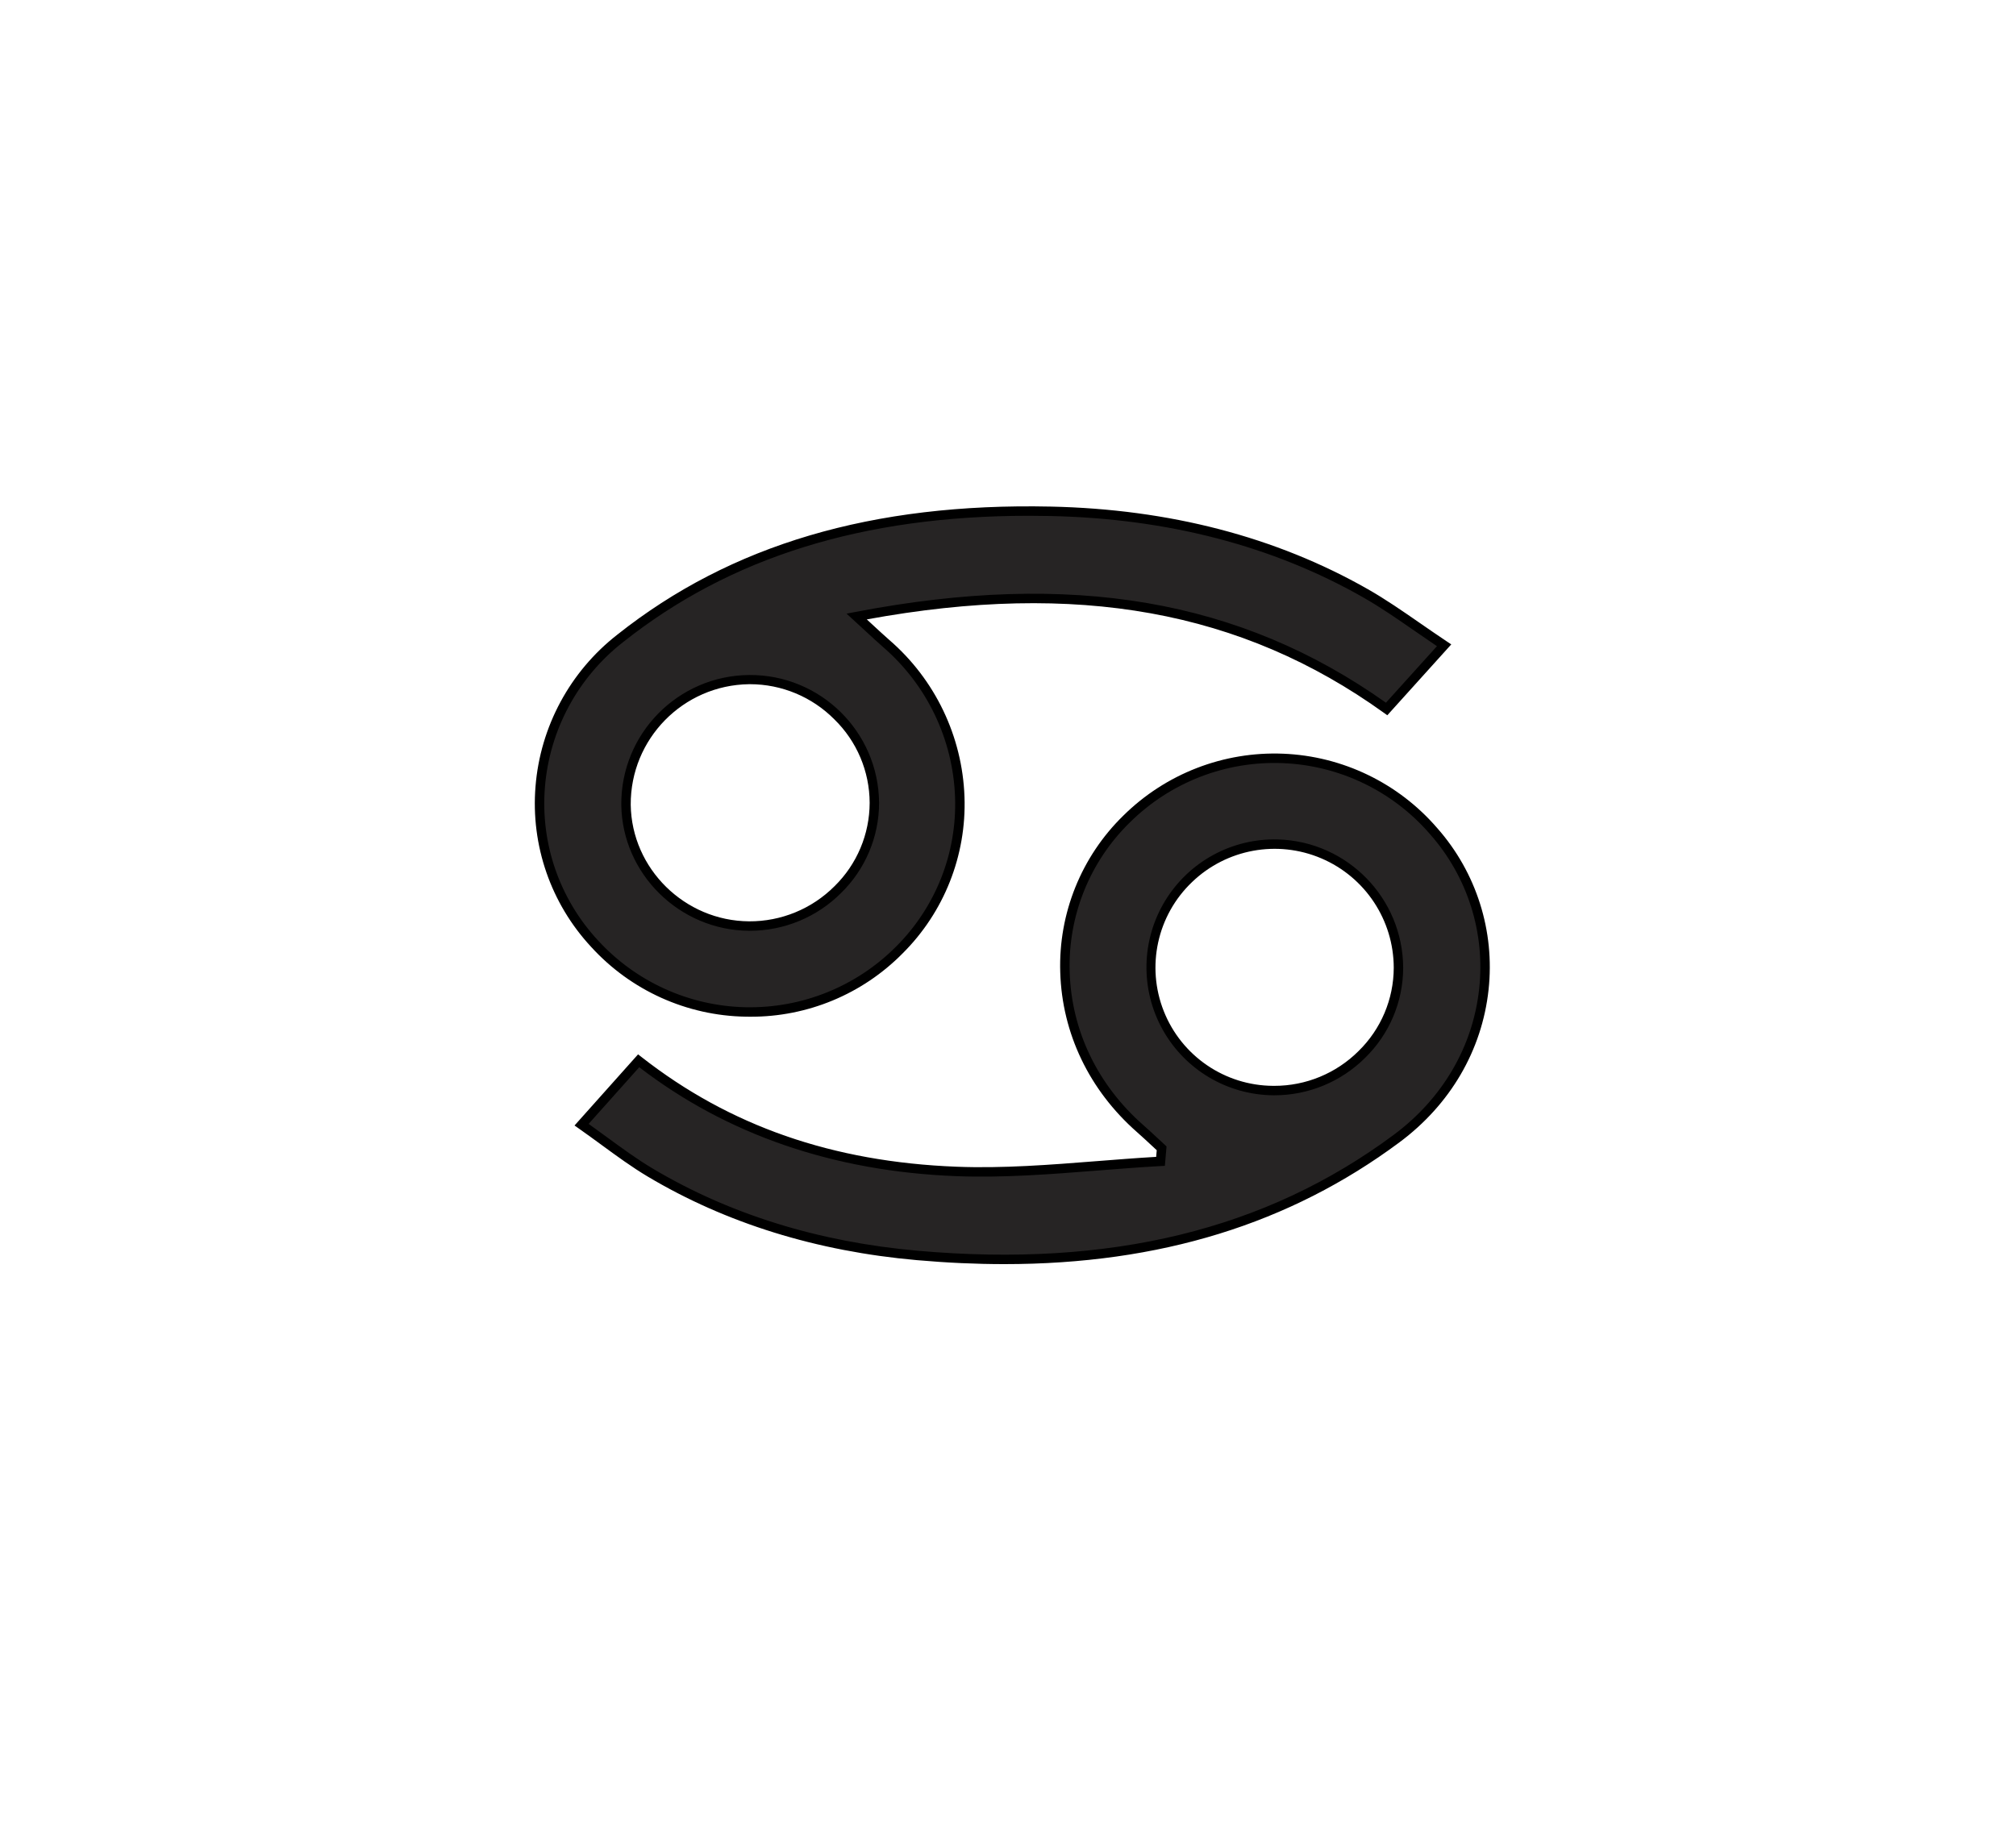
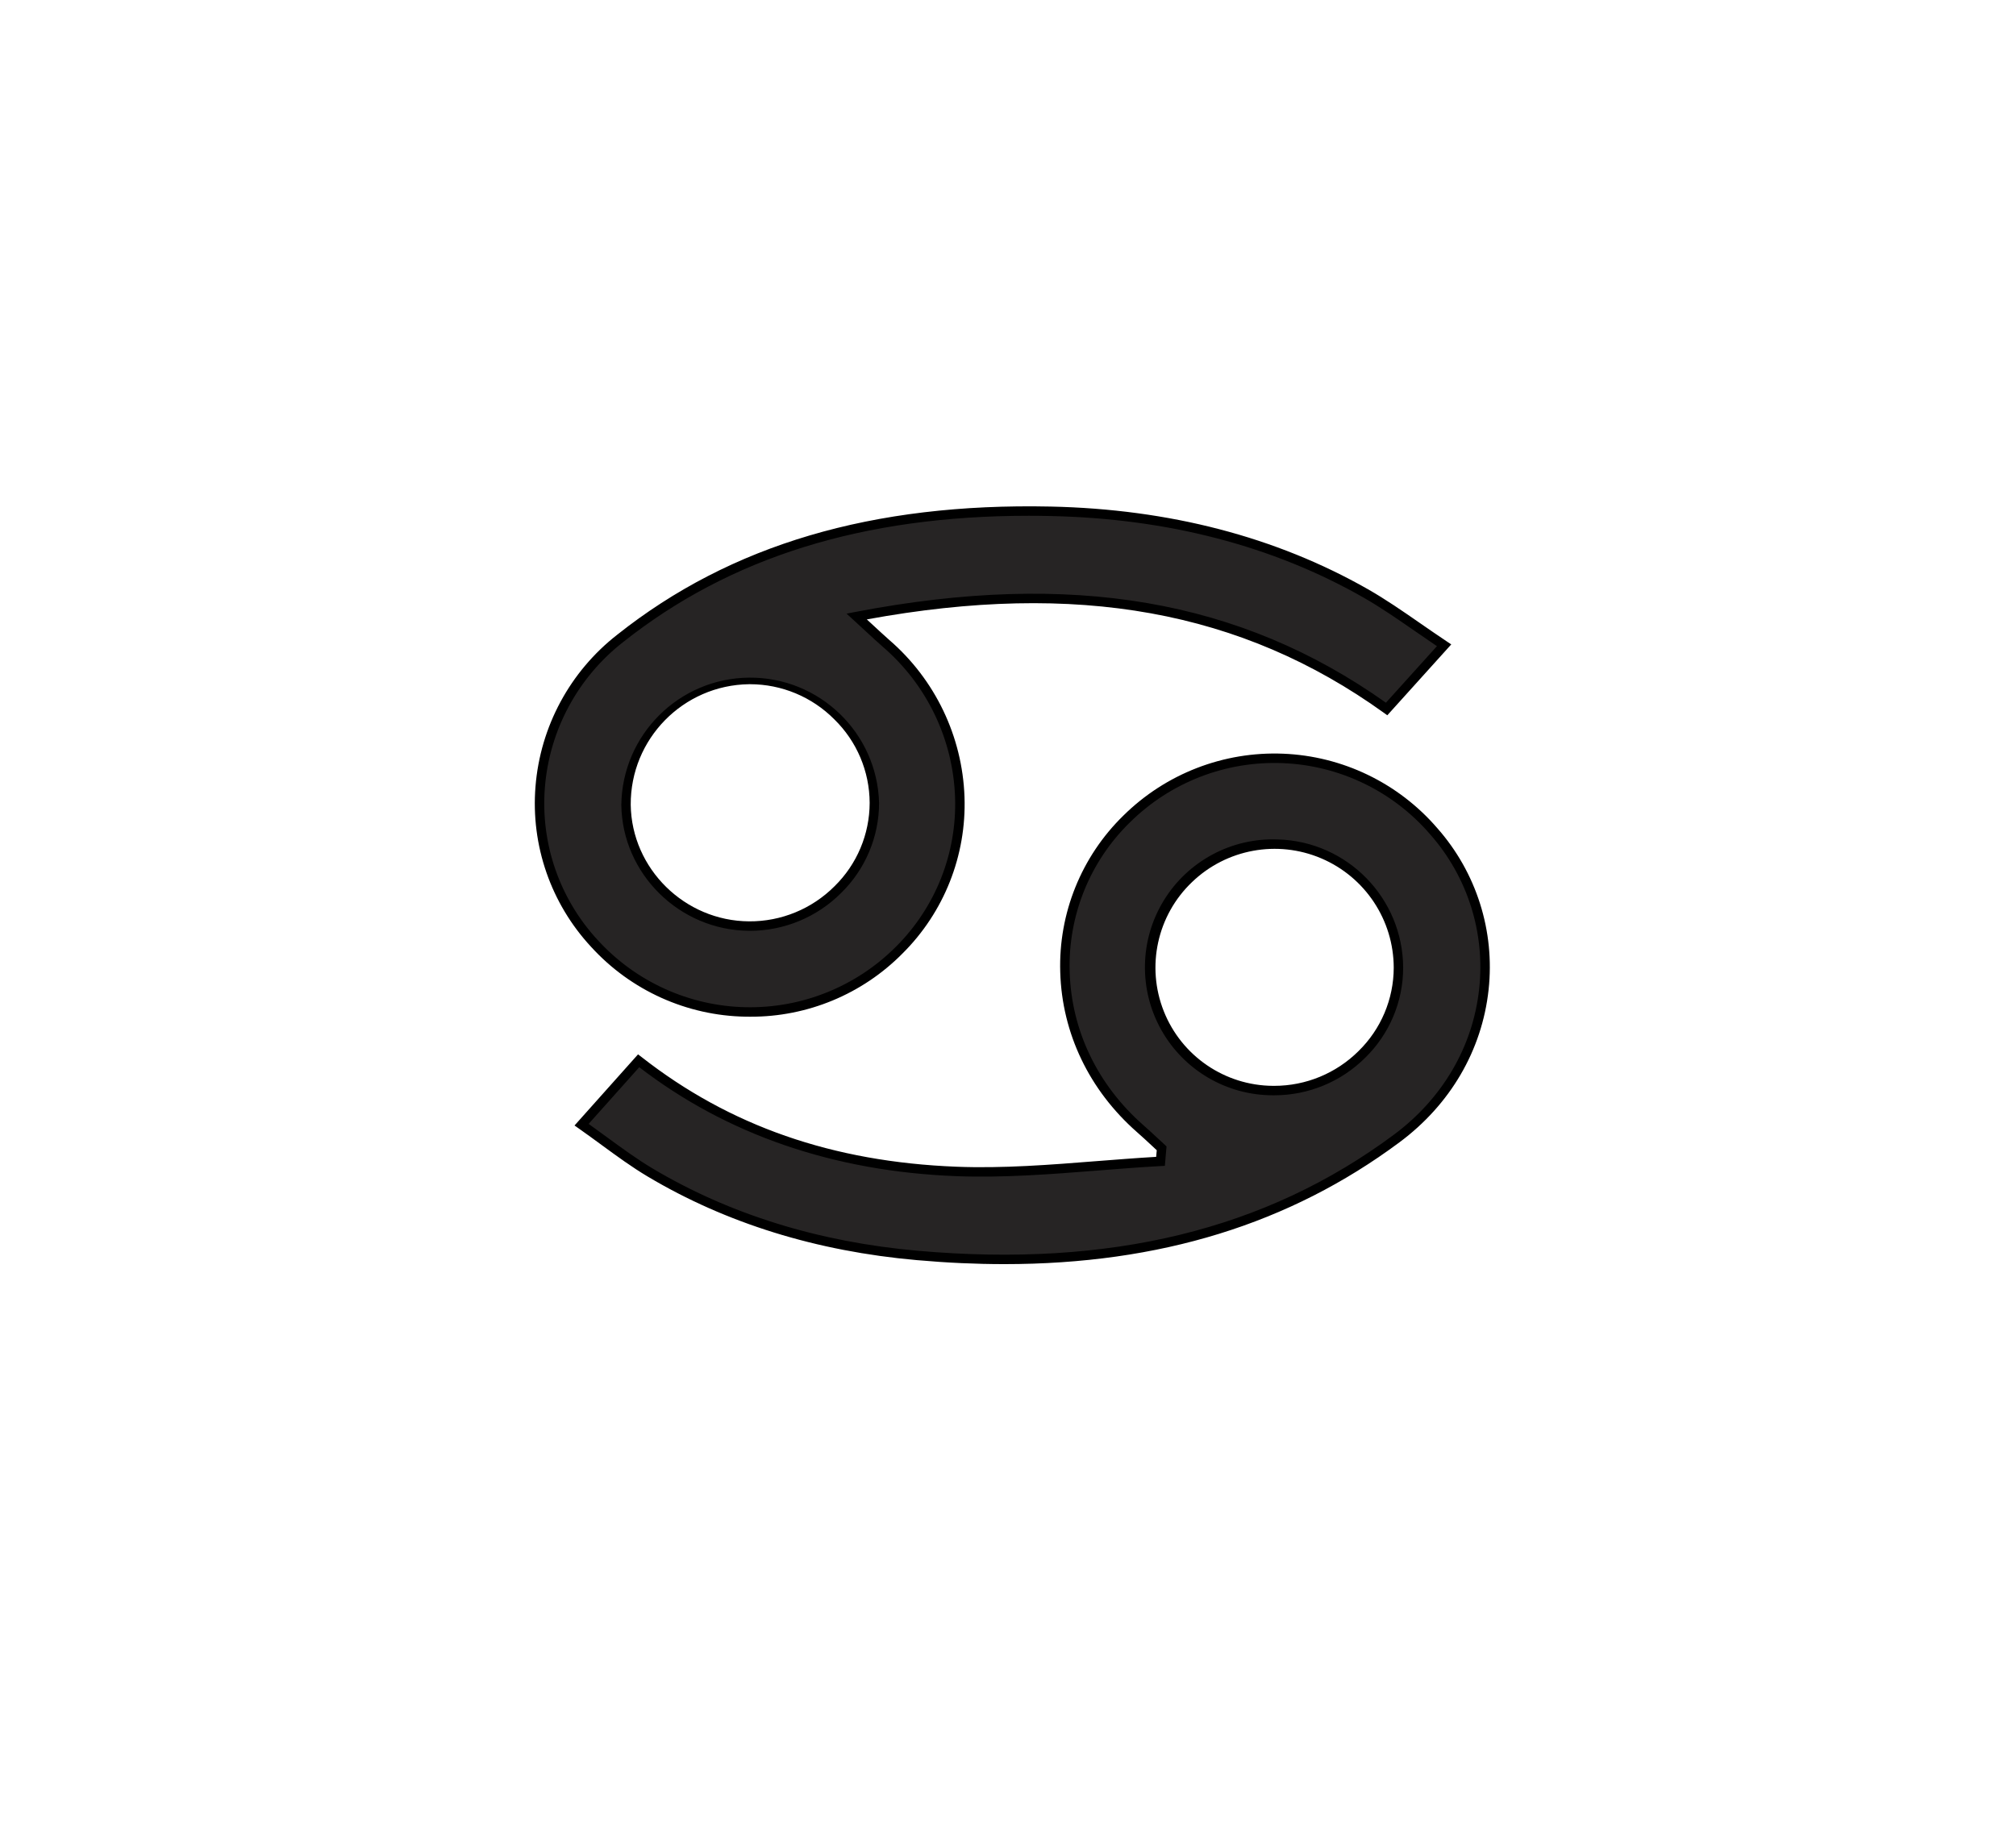
- <svg xmlns="http://www.w3.org/2000/svg" id="Capa_3" data-name="Capa 3" viewBox="0 0 641.019 587.406">
+ <svg xmlns="http://www.w3.org/2000/svg" id="Capa_3" data-name="Capa 3" viewBox="0 0 641.02 587.41">
  <defs>
-     <style>.cls-1{fill:#262424;}</style>
+     <style>.cls-1{fill:#262424}</style>
  </defs>
-   <path class="cls-1" d="M459.177,205.231c-7.218,8-12.699,14.075-18.275,20.255-51.179-36.77-106.956-41.2-168.512-29.409,4.377,4.009,6.824,6.327,9.352,8.555,29.57,26.046,31.464,70.071,4.183,97.545a67.044,67.044,0,0,1-96.879-2.059c-26.159-28.564-22.597-72.676,8.213-97.127,40.094-31.817,87.092-41.427,136.774-40.374,35.258.748,69.163,8.417,100.165,26.081C442.392,193.365,449.978,199.098,459.177,205.231ZM278.021,255.333c.006-21.497-18.201-39.418-39.854-39.227a39.209,39.209,0,0,0,.007,78.419C259.945,294.661,278.015,276.889,278.021,255.333Z" />
-   <path d="M238.567,323.362q-.719,0-1.438-.014A67.957,67.957,0,0,1,187.94,301.13a66.944,66.944,0,0,1-17.666-50.98,68.134,68.134,0,0,1,26.054-48.335c36.023-28.588,81.072-41.908,137.739-40.698,37.738.8,71.677,9.641,100.876,26.277,5.587,3.183,10.914,6.87,16.554,10.773,2.721,1.882,5.534,3.829,8.512,5.816l1.445.963-20.336,22.541-1.09-.783c-45.23-32.496-97.541-41.962-164.417-29.705.644.594,1.242,1.145,1.804,1.665,2.066,1.908,3.697,3.414,5.319,4.842a69.198,69.198,0,0,1,23.942,49.94A66.884,66.884,0,0,1,286.99,303.234,67.653,67.653,0,0,1,238.567,323.362Zm88.536-159.319c-52.705,0-94.926,13.154-128.91,40.123a65.165,65.165,0,0,0-24.929,46.223,63.973,63.973,0,0,0,16.889,48.716,65.544,65.544,0,0,0,94.708,2.016,63.911,63.911,0,0,0,18.817-47.573,66.224,66.224,0,0,0-22.927-47.79c-1.647-1.451-3.291-2.968-5.371-4.889-1.153-1.064-2.458-2.269-4.003-3.685l-2.203-2.017,2.934-.562c68.609-13.144,122.222-3.966,168.577,28.884l16.218-17.975c-2.469-1.664-4.824-3.294-7.113-4.878-5.585-3.865-10.859-7.516-16.333-10.634-28.76-16.386-62.221-25.095-99.454-25.885Q330.526,164.043,327.103,164.042Zm-88.675,131.983c-.088,0-.176,0-.264-.001-22.092-.139-40.312-18.092-40.614-40.019a40.986,40.986,0,0,1,81.97-.671h0a40.195,40.195,0,0,1-12.06,28.652A40.952,40.952,0,0,1,238.428,296.025Zm.086-78.421c-.112,0-.222,0-.334.001a38.127,38.127,0,0,0-37.63,38.358c.28,20.306,17.162,36.931,37.632,37.06a38.066,38.066,0,0,0,27.163-11.166,37.219,37.219,0,0,0,11.175-26.525h0a37.247,37.247,0,0,0-11.255-26.576A37.809,37.809,0,0,0,238.514,217.604Z" />
-   <path class="cls-1" d="M369.364,365.219c-2.292-2.107-4.547-4.258-6.883-6.315-30.103-26.502-32.021-70.95-4.236-98.442a66.835,66.835,0,0,1,97.641,3.921c25.657,29.568,20.57,73.66-11.805,97.728-45.476,33.807-97.516,42.025-152.407,37.178-30.065-2.655-58.753-10.774-84.898-26.346-7.343-4.374-14.075-9.773-21.854-15.24,6.585-7.374,12.051-13.496,18.15-20.326,29.953,23.45,64.308,33.759,100.978,35.193,21.576.844,43.297-2.016,64.953-3.21Zm35.411-18.371c21.799.208,39.842-17.451,39.888-39.039a39.396,39.396,0,0,0-78.781-.844A39.149,39.149,0,0,0,404.775,346.848Z" />
-   <path d="M319.322,402.048q-13.482,0-27.779-1.264c-31.907-2.818-60.685-11.752-85.534-26.552-5.045-3.005-9.757-6.452-14.745-10.102-2.319-1.697-4.717-3.451-7.205-5.2L182.68,357.96l20.209-22.632,1.107.867c28.01,21.929,60.757,33.336,100.111,34.874,14.793.579,29.949-.618,44.607-1.774,6.196-.489,12.59-.994,18.906-1.361l.184-2.111q-.816-.754-1.63-1.513c-1.526-1.419-3.103-2.887-4.686-4.28-15.147-13.335-23.801-31.395-24.368-50.854a66.671,66.671,0,0,1,20.067-49.78,68.335,68.335,0,0,1,99.829,4.004,66.718,66.718,0,0,1,16.293,51.413c-2.095,19.251-12.159,36.476-28.335,48.502C410.051,389.279,368.745,402.048,319.322,402.048ZM187.159,357.449c2.019,1.438,3.974,2.868,5.875,4.259,4.93,3.607,9.586,7.014,14.509,9.946,24.458,14.568,52.809,23.363,84.262,26.141,61.204,5.402,110.722-6.661,151.38-36.887,15.5-11.523,25.139-28.008,27.143-46.42a63.751,63.751,0,0,0-15.576-49.122A65.334,65.334,0,0,0,359.3,261.529a63.701,63.701,0,0,0-19.179,47.56c.542,18.618,8.835,35.91,23.352,48.69,1.613,1.42,3.206,2.902,4.747,4.335q1.078,1.004,2.16,2.002l.543.5-.539,6.17-1.299.071c-6.701.37-13.53.909-20.134,1.43-14.744,1.164-29.99,2.366-44.96,1.782-38.933-1.522-72.814-13.178-100.732-34.648ZM405.16,348.35c-.134,0-.266-.001-.4-.002h0a40.694,40.694,0,1,1,1.547-81.371,41.023,41.023,0,0,1,39.856,40.835A40.135,40.135,0,0,1,434.07,336.43,40.872,40.872,0,0,1,405.16,348.35Zm-.372-3.002c.123.002.247.002.371.002a37.89,37.89,0,0,0,26.802-11.053,37.154,37.154,0,0,0,11.202-26.491,37.878,37.878,0,0,0-64.126-27.272,37.61,37.61,0,0,0,25.752,64.814Z" />
+   <path d="M459.18 205.23 440.9 225.5c-51.18-36.77-106.95-41.2-168.51-29.41 4.38 4 6.82 6.32 9.35 8.55 29.57 26.05 31.47 70.07 4.18 97.55a67.04 67.04 0 0 1-96.87-2.06c-26.16-28.57-22.6-72.68 8.21-97.13 40.1-31.82 87.1-41.43 136.77-40.37 35.26.74 69.17 8.41 100.17 26.08 8.2 4.67 15.78 10.4 24.98 16.53m-181.16 50.1c0-21.5-18.2-39.41-39.85-39.22a39.2 39.2 0 0 0 0 78.41c21.78.14 39.84-17.63 39.85-39.19" class="cls-1" />
+   <path d="m238.57 323.36-1.44-.01a68 68 0 0 1-49.19-22.22 67 67 0 0 1-17.67-50.98 68.1 68.1 0 0 1 26.06-48.34c36.02-28.58 81.07-41.9 137.74-40.7 37.73.8 71.67 9.65 100.87 26.28 5.59 3.19 10.92 6.87 16.56 10.78q4.06 2.83 8.5 5.81l1.45.97-20.33 22.54-1.1-.79c-45.22-32.5-97.53-41.96-164.4-29.7q.95.89 1.8 1.66c2.06 1.91 3.7 3.42 5.31 4.85a69.2 69.2 0 0 1 23.95 49.94 66.9 66.9 0 0 1-19.69 49.78 67.7 67.7 0 0 1-48.42 20.13m88.53-159.32c-52.7 0-94.92 13.16-128.9 40.12a65.2 65.2 0 0 0-24.94 46.23 64 64 0 0 0 16.9 48.71 65.54 65.54 0 0 0 94.7 2.02 64 64 0 0 0 18.82-47.57 66.2 66.2 0 0 0-22.93-47.8c-1.65-1.44-3.29-2.96-5.37-4.88l-4-3.69-2.2-2.01 2.93-.57c68.6-13.14 122.22-3.96 168.57 28.89l16.22-17.98q-3.69-2.5-7.11-4.88c-5.59-3.86-10.86-7.51-16.33-10.63-28.76-16.39-62.22-25.1-99.46-25.88q-3.47-.08-6.9-.08m-88.67 131.99h-.27c-22.09-.14-40.3-18.1-40.6-40.02a40.99 40.99 0 0 1 81.96-.68A40.2 40.2 0 0 1 267.46 284a41 41 0 0 1-29.03 12.04m.08-78.43h-.33a38.13 38.13 0 0 0-37.63 38.36c.28 20.31 17.16 36.94 37.63 37.06a38 38 0 0 0 27.17-11.16 37.2 37.2 0 0 0 11.17-26.53 37.3 37.3 0 0 0-11.25-26.57 37.8 37.8 0 0 0-26.76-11.16" />
+   <path d="M369.36 365.22c-2.29-2.1-4.54-4.26-6.88-6.32-30.1-26.5-32.02-70.95-4.24-98.44a66.83 66.83 0 0 1 97.65 3.92c25.65 29.57 20.57 73.66-11.8 97.73-45.49 33.8-97.52 42.03-152.42 37.18-30.06-2.66-58.75-10.77-84.9-26.35-7.34-4.37-14.07-9.77-21.85-15.24l18.15-20.32c29.96 23.45 64.3 33.76 100.98 35.19 21.58.84 43.3-2.02 64.95-3.21Zm35.41-18.37c21.8.2 39.85-17.45 39.9-39.04a39.4 39.4 0 0 0-78.79-.85 39.15 39.15 0 0 0 38.9 39.89" class="cls-1" />
+   <path d="M319.32 402.05q-13.48 0-27.78-1.27c-31.9-2.81-60.68-11.75-85.53-26.55-5.05-3-9.76-6.45-14.75-10.1q-3.47-2.56-7.2-5.2l-1.38-.97 20.2-22.63 1.12.86c28 21.93 60.75 33.34 100.1 34.88 14.8.58 29.96-.62 44.61-1.78 6.2-.48 12.6-.99 18.91-1.36l.19-2.1-1.63-1.52c-1.53-1.42-3.1-2.89-4.7-4.28-15.14-13.33-23.8-31.4-24.36-50.85a66.7 66.7 0 0 1 20.07-49.78 68.33 68.33 0 0 1 99.83 4 66.7 66.7 0 0 1 16.3 51.41c-2.1 19.25-12.17 36.48-28.34 48.5-34.93 25.97-76.23 38.74-125.66 38.74m-132.16-44.6q3.03 2.17 5.87 4.26c4.93 3.6 9.59 7.01 14.51 9.94 24.46 14.57 52.81 23.37 84.27 26.15 61.2 5.4 110.72-6.67 151.38-36.9 15.5-11.51 25.14-28 27.14-46.41a63.8 63.8 0 0 0-15.58-49.12 65.33 65.33 0 0 0-95.45-3.84 63.7 63.7 0 0 0-19.18 47.56c.54 18.62 8.84 35.9 23.35 48.69 1.62 1.42 3.2 2.9 4.75 4.33l2.16 2 .54.5-.54 6.18-1.3.07c-6.7.37-13.52.9-20.13 1.43-14.74 1.16-29.99 2.36-44.96 1.78-38.93-1.52-72.81-13.18-100.73-34.65Zm218-9.1h-.4a40.7 40.7 0 1 1 1.55-81.37 41 41 0 0 1 39.85 40.83 40.1 40.1 0 0 1-12.09 28.62 40.9 40.9 0 0 1-28.91 11.92m-.37-3h.37a38 38 0 0 0 26.8-11.05 37.2 37.2 0 0 0 11.2-26.5 37.88 37.88 0 0 0-64.12-27.27 37.61 37.61 0 0 0 25.75 64.82" />
</svg>
